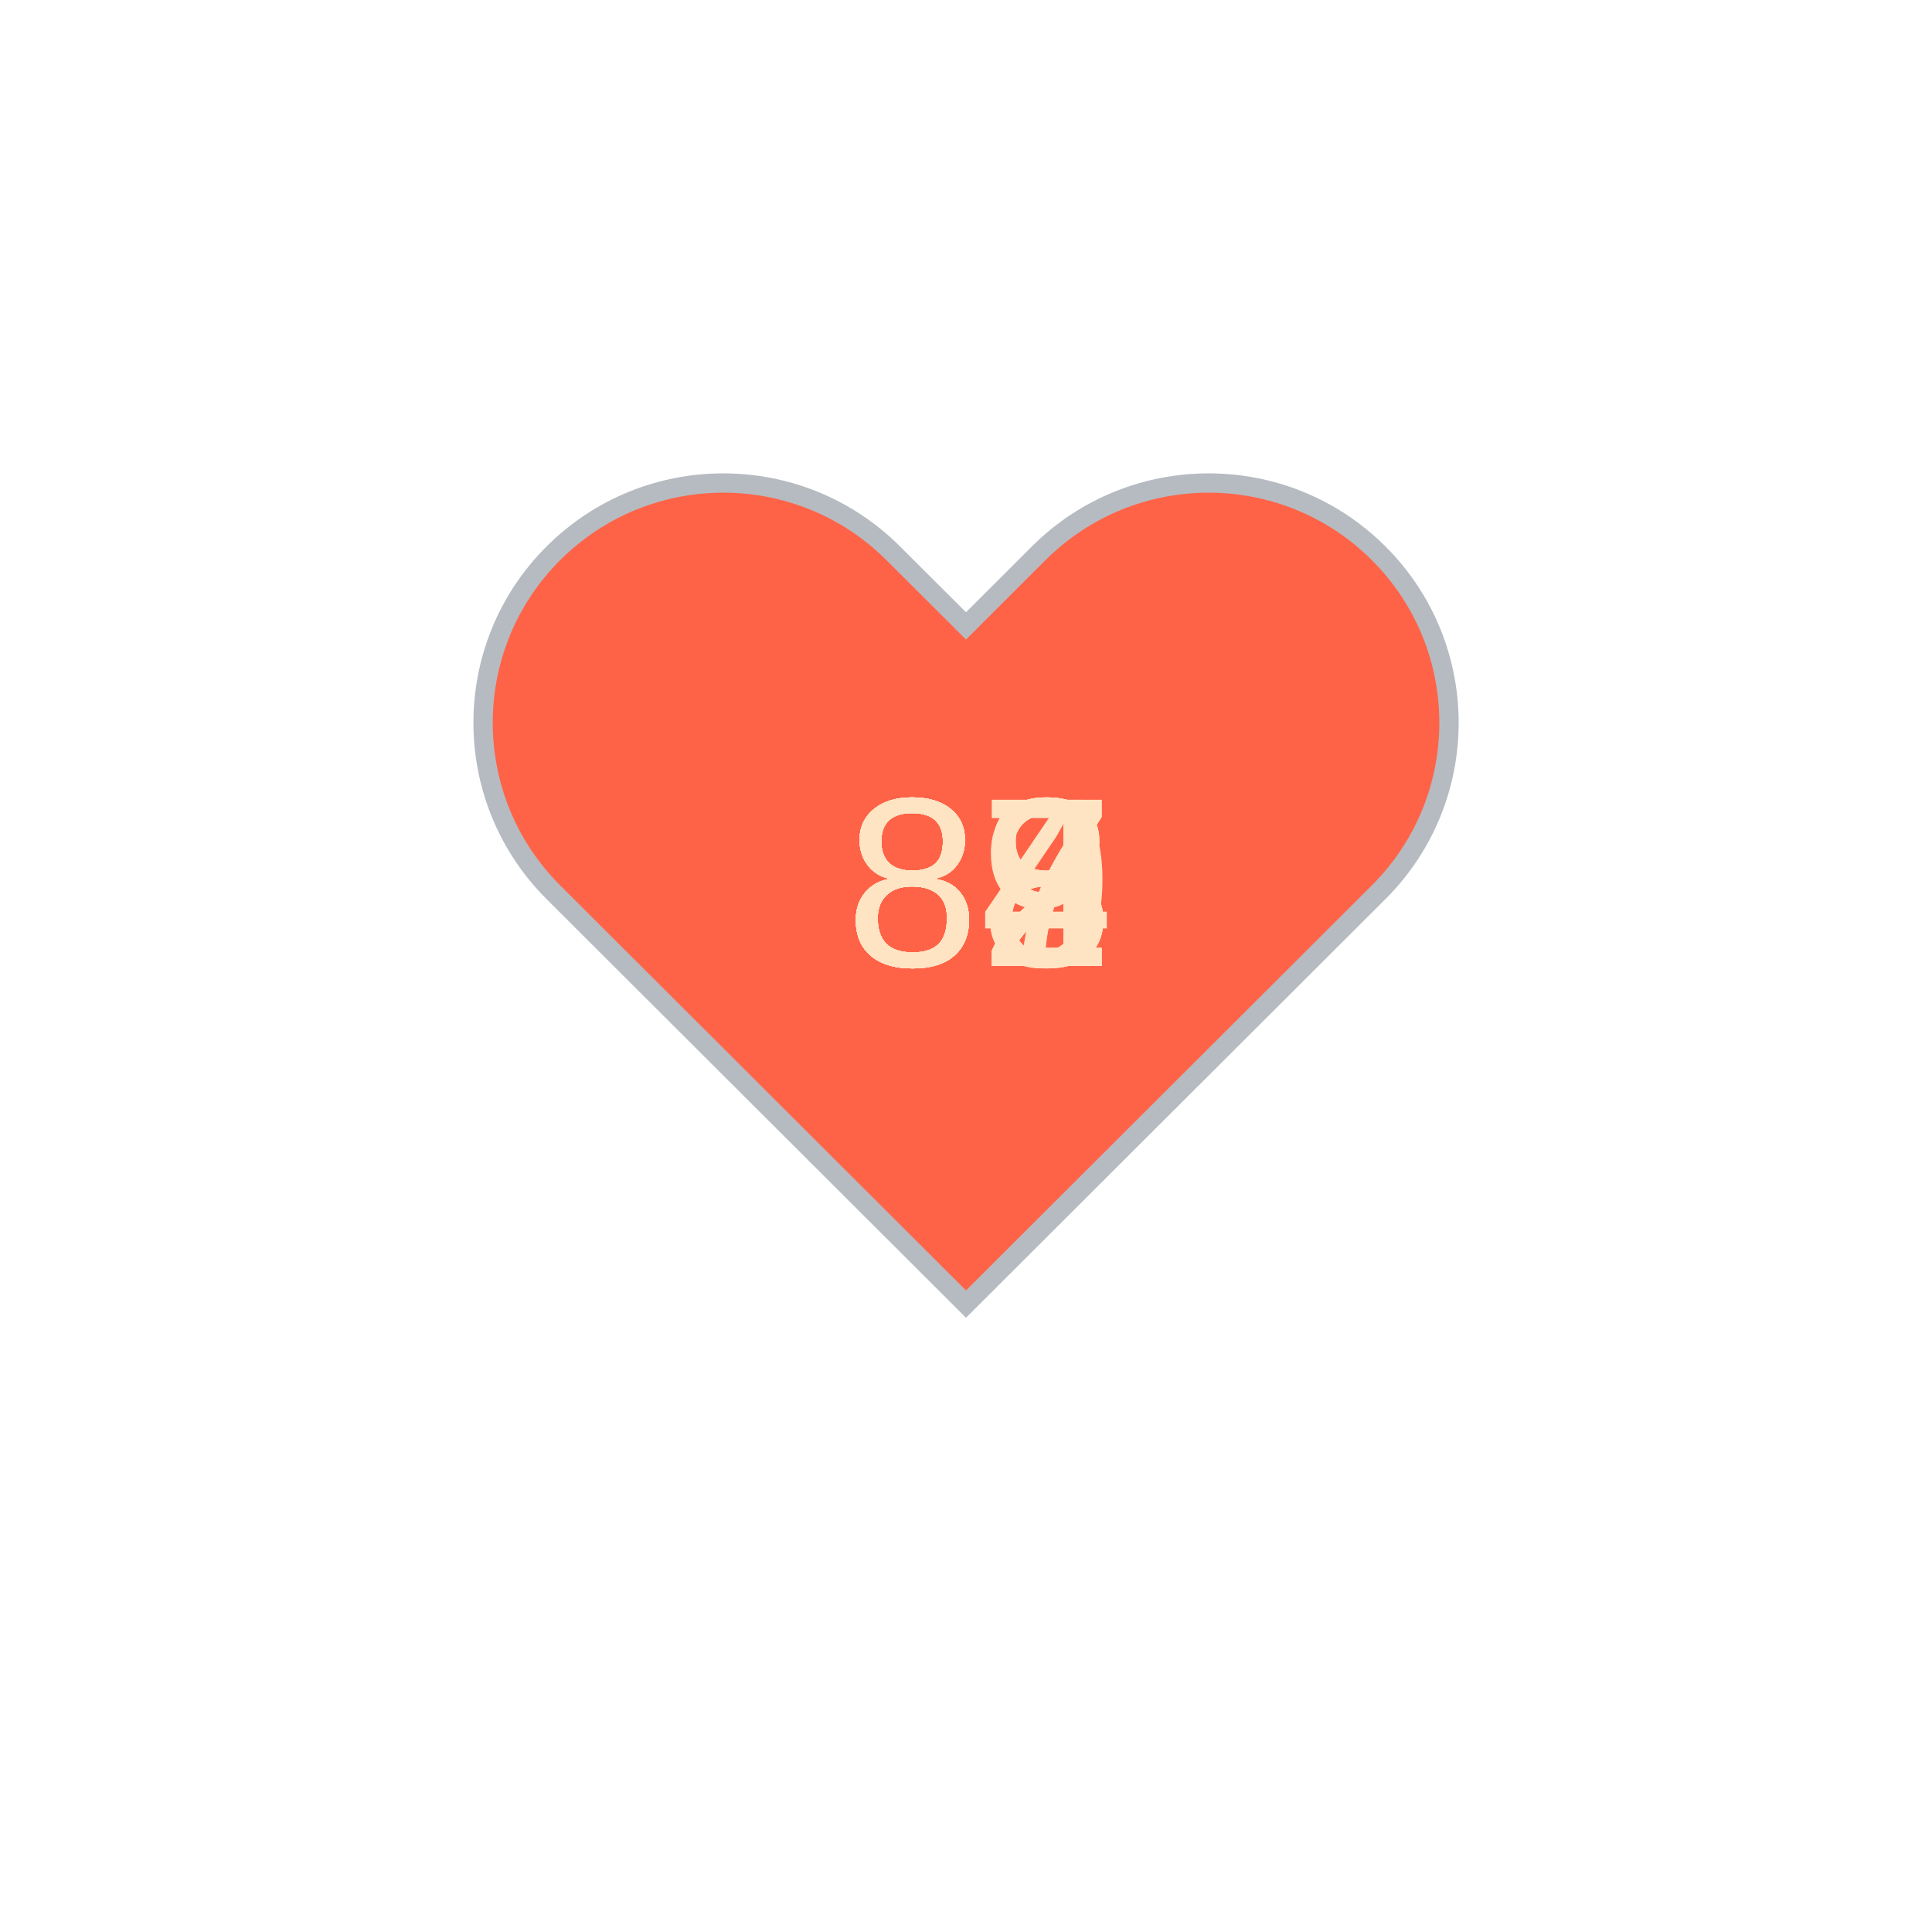
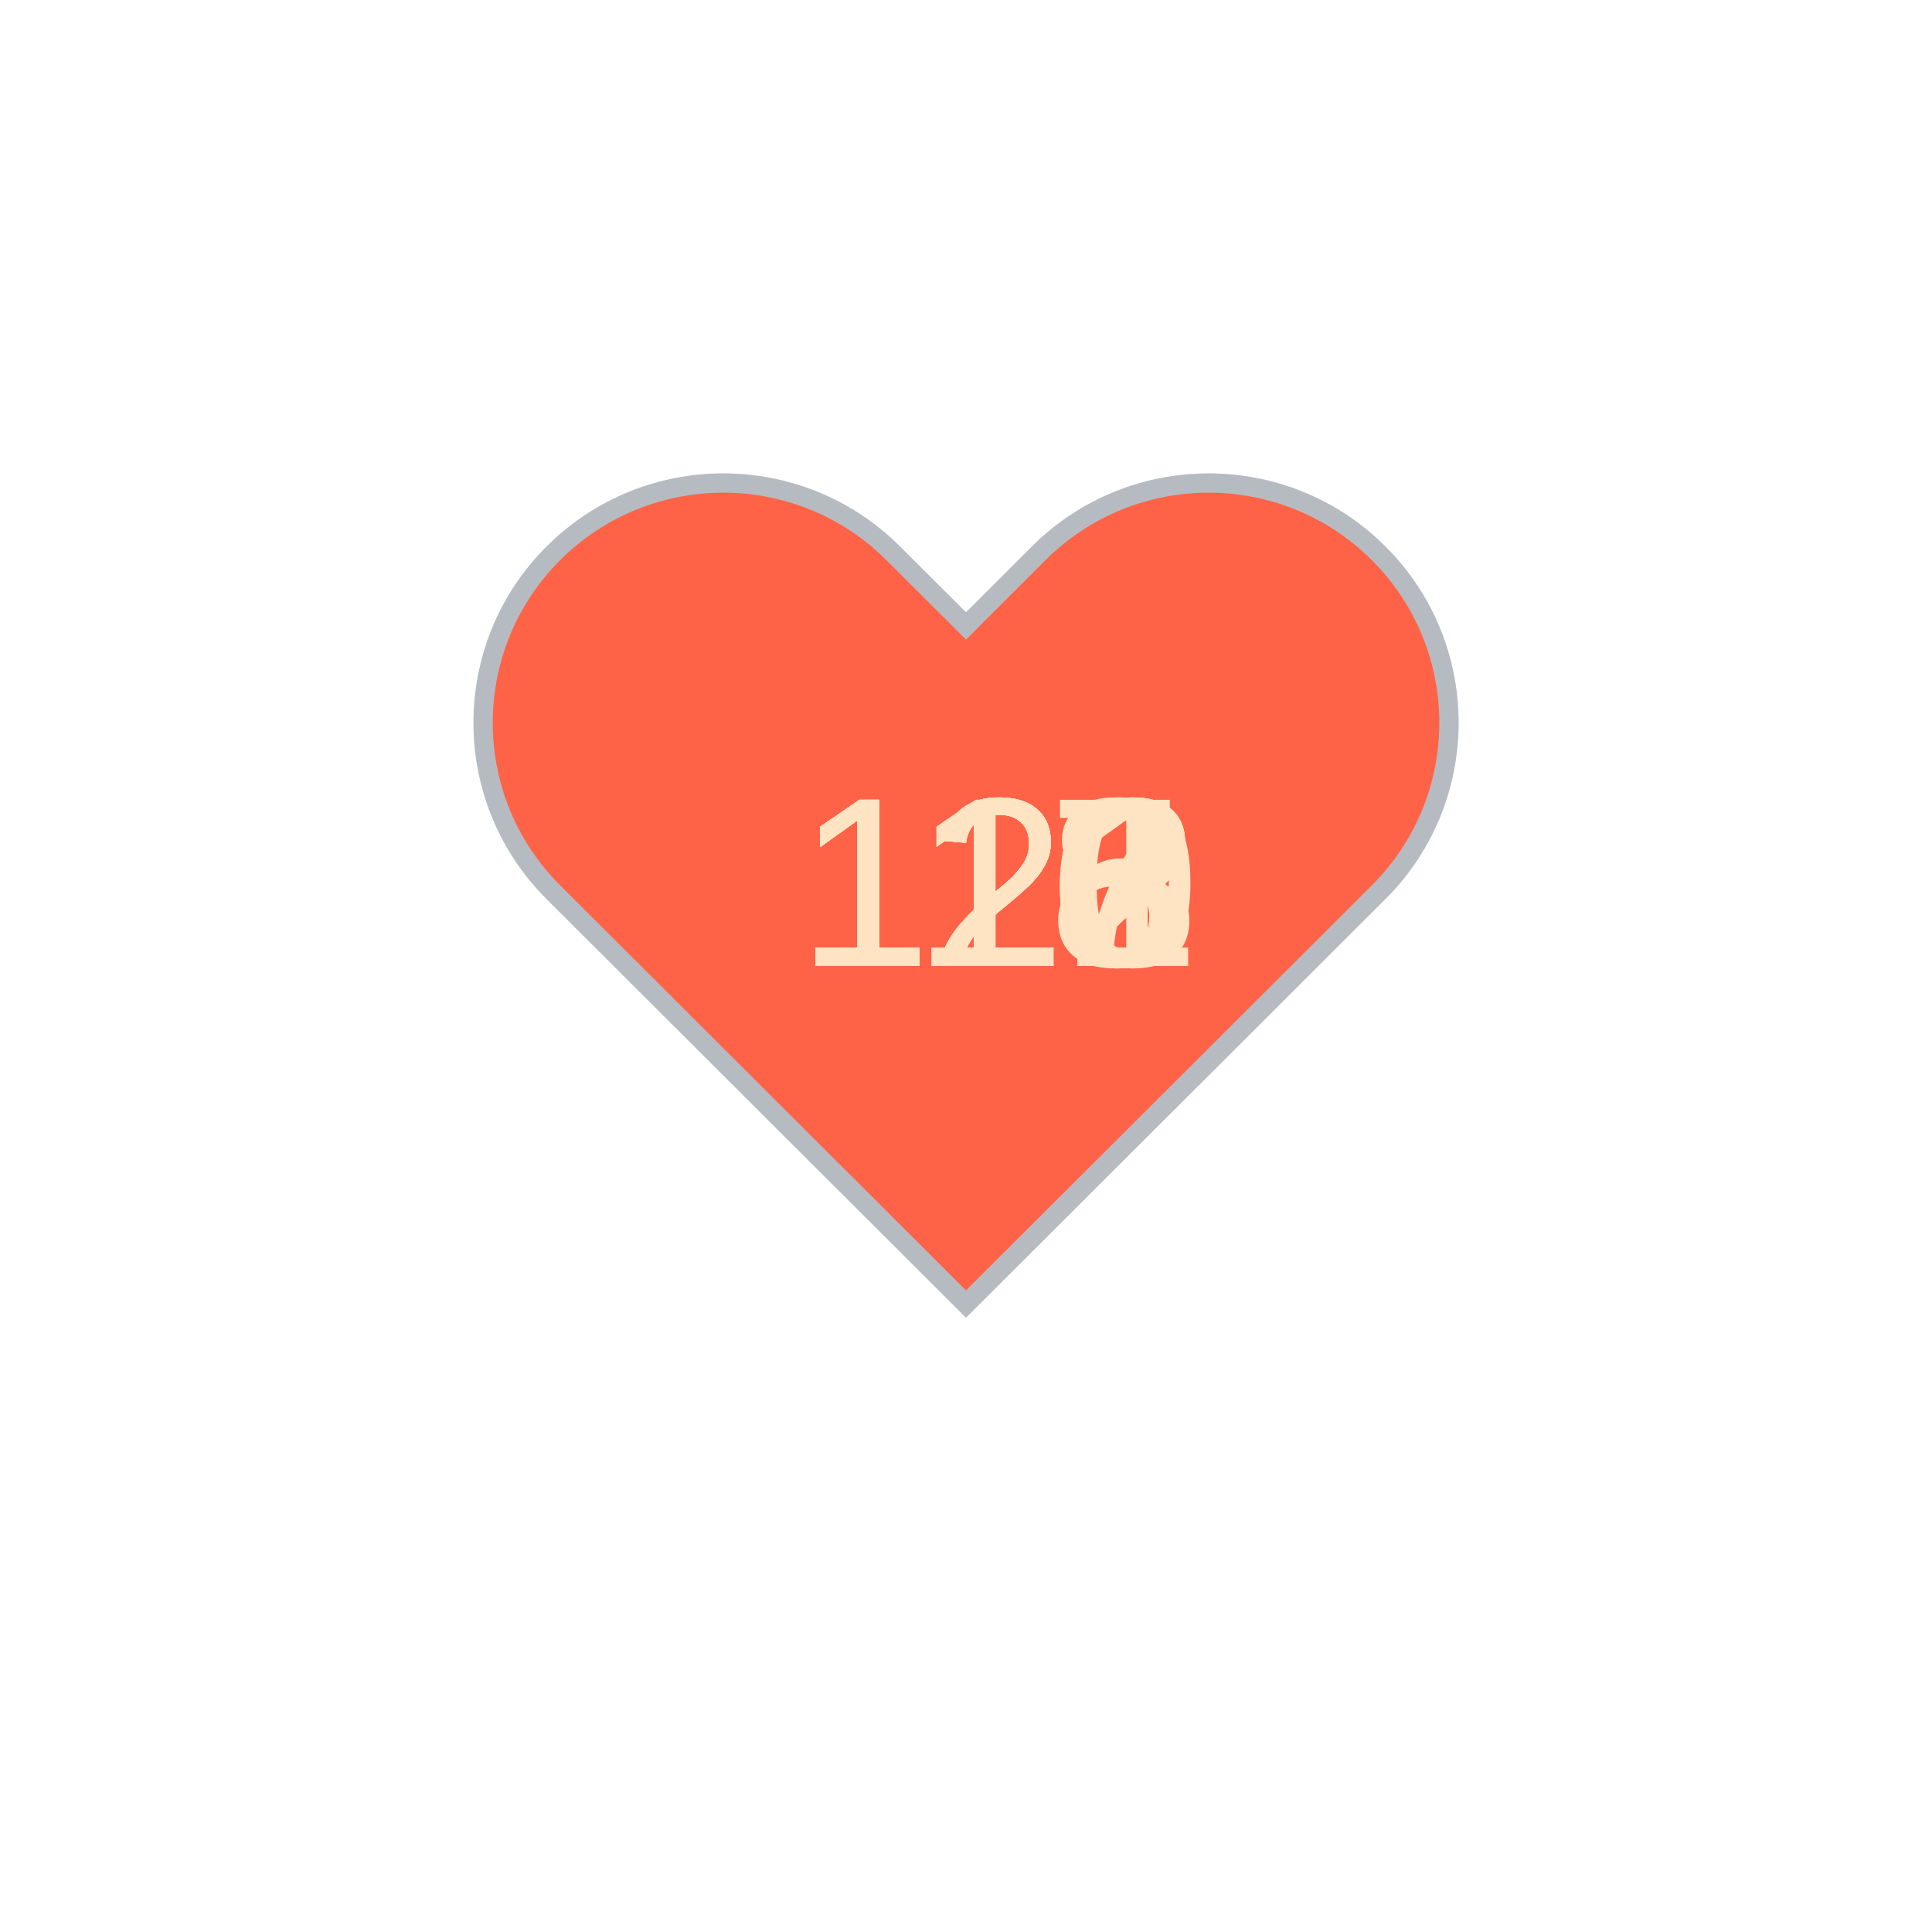
<svg xmlns="http://www.w3.org/2000/svg" baseProfile="full" height="150" version="1.1" viewBox="0,0,200,200" width="150">
  <defs />
  <g transform="translate(100 100)">
    <path d="M92.71,7.27L92.71,7.27c-9.71-9.69-25.46-9.69-35.18,0L50,14.79l-7.54-7.52C32.75-2.42,17-2.42,7.29,7.27v0 c-9.71,9.69-9.71,25.41,0,35.1L50,85l42.71-42.63C102.43,32.68,102.43,16.96,92.71,7.27z" fill="tomato" stroke="#B6BBC1" stroke-width="2" transform="translate(-50 -50)" />
    <animateTransform additive="sum" attributeName="transform" dur="1.2s" repeatCount="indefinite" type="scale" values="1; 1.5; 1.25; 1.5; 1.5; 1;" />
-     <text fill="bisque" style="font-size:25px; font-family:Arial" transform="translate(-12.5 0)">88<animate attributeName="visibility" dur="12.0s" keyTimes="0;0.1;0.2;0.3;0.4;0.5;0.6;0.7;0.8;0.9;1.0" repeatCount="indefinite" values="visible;hidden;hidden;hidden;hidden;hidden;hidden;hidden;hidden;hidden;hidden" />
+     <text fill="bisque" style="font-size:25px; font-family:Arial" transform="translate(-17.5 0)">123<animate attributeName="visibility" dur="12.0s" keyTimes="0;0.1;0.2;0.3;0.4;0.5;0.6;0.7;0.8;0.9;1.0" repeatCount="indefinite" values="visible;hidden;hidden;hidden;hidden;hidden;hidden;hidden;hidden;hidden;hidden" />
    </text>
-     <text fill="bisque" style="font-size:25px; font-family:Arial" transform="translate(-12.5 0)">89<animate attributeName="visibility" dur="12.0s" keyTimes="0;0.1;0.2;0.3;0.4;0.5;0.6;0.7;0.8;0.9;1.0" repeatCount="indefinite" values="hidden;visible;hidden;hidden;hidden;hidden;hidden;hidden;hidden;hidden;hidden" />
+     <text fill="bisque" style="font-size:25px; font-family:Arial" transform="translate(-17.5 0)">122<animate attributeName="visibility" dur="12.0s" keyTimes="0;0.1;0.2;0.3;0.4;0.5;0.6;0.7;0.8;0.9;1.0" repeatCount="indefinite" values="hidden;visible;hidden;hidden;hidden;hidden;hidden;hidden;hidden;hidden;hidden" />
    </text>
-     <text fill="bisque" style="font-size:25px; font-family:Arial" transform="translate(-12.5 0)">88<animate attributeName="visibility" dur="12.0s" keyTimes="0;0.1;0.2;0.3;0.4;0.5;0.6;0.7;0.8;0.9;1.0" repeatCount="indefinite" values="hidden;hidden;visible;hidden;hidden;hidden;hidden;hidden;hidden;hidden;hidden" />
+     <text fill="bisque" style="font-size:25px; font-family:Arial" transform="translate(-17.5 0)">120<animate attributeName="visibility" dur="12.0s" keyTimes="0;0.1;0.2;0.3;0.4;0.5;0.6;0.7;0.8;0.9;1.0" repeatCount="indefinite" values="hidden;hidden;visible;hidden;hidden;hidden;hidden;hidden;hidden;hidden;hidden" />
    </text>
-     <text fill="bisque" style="font-size:25px; font-family:Arial" transform="translate(-12.5 0)">88<animate attributeName="visibility" dur="12.0s" keyTimes="0;0.1;0.2;0.3;0.4;0.5;0.6;0.7;0.8;0.9;1.0" repeatCount="indefinite" values="hidden;hidden;hidden;visible;hidden;hidden;hidden;hidden;hidden;hidden;hidden" />
+     <text fill="bisque" style="font-size:25px; font-family:Arial" transform="translate(-17.5 0)">121<animate attributeName="visibility" dur="12.0s" keyTimes="0;0.1;0.2;0.3;0.4;0.5;0.6;0.7;0.8;0.9;1.0" repeatCount="indefinite" values="hidden;hidden;hidden;visible;hidden;hidden;hidden;hidden;hidden;hidden;hidden" />
    </text>
-     <text fill="bisque" style="font-size:25px; font-family:Arial" transform="translate(-12.5 0)">87<animate attributeName="visibility" dur="12.0s" keyTimes="0;0.1;0.2;0.3;0.4;0.5;0.6;0.7;0.8;0.9;1.0" repeatCount="indefinite" values="hidden;hidden;hidden;hidden;visible;hidden;hidden;hidden;hidden;hidden;hidden" />
+     <text fill="bisque" style="font-size:25px; font-family:Arial" transform="translate(-17.5 0)">122<animate attributeName="visibility" dur="12.0s" keyTimes="0;0.1;0.2;0.3;0.4;0.5;0.6;0.7;0.8;0.9;1.0" repeatCount="indefinite" values="hidden;hidden;hidden;hidden;visible;hidden;hidden;hidden;hidden;hidden;hidden" />
    </text>
-     <text fill="bisque" style="font-size:25px; font-family:Arial" transform="translate(-12.5 0)">87<animate attributeName="visibility" dur="12.0s" keyTimes="0;0.1;0.2;0.3;0.4;0.5;0.6;0.7;0.8;0.9;1.0" repeatCount="indefinite" values="hidden;hidden;hidden;hidden;hidden;visible;hidden;hidden;hidden;hidden;hidden" />
+     <text fill="bisque" style="font-size:25px; font-family:Arial" transform="translate(-17.5 0)">122<animate attributeName="visibility" dur="12.0s" keyTimes="0;0.1;0.2;0.3;0.4;0.5;0.6;0.7;0.8;0.9;1.0" repeatCount="indefinite" values="hidden;hidden;hidden;hidden;hidden;visible;hidden;hidden;hidden;hidden;hidden" />
    </text>
-     <text fill="bisque" style="font-size:25px; font-family:Arial" transform="translate(-12.5 0)">84<animate attributeName="visibility" dur="12.0s" keyTimes="0;0.1;0.2;0.3;0.4;0.5;0.6;0.7;0.8;0.9;1.0" repeatCount="indefinite" values="hidden;hidden;hidden;hidden;hidden;hidden;visible;hidden;hidden;hidden;hidden" />
+     <text fill="bisque" style="font-size:25px; font-family:Arial" transform="translate(-17.5 0)">118<animate attributeName="visibility" dur="12.0s" keyTimes="0;0.1;0.2;0.3;0.4;0.5;0.6;0.7;0.8;0.9;1.0" repeatCount="indefinite" values="hidden;hidden;hidden;hidden;hidden;hidden;visible;hidden;hidden;hidden;hidden" />
    </text>
-     <text fill="bisque" style="font-size:25px; font-family:Arial" transform="translate(-12.5 0)">82<animate attributeName="visibility" dur="12.0s" keyTimes="0;0.1;0.2;0.3;0.4;0.5;0.6;0.7;0.8;0.9;1.0" repeatCount="indefinite" values="hidden;hidden;hidden;hidden;hidden;hidden;hidden;visible;hidden;hidden;hidden" />
+     <text fill="bisque" style="font-size:25px; font-family:Arial" transform="translate(-17.5 0)">117<animate attributeName="visibility" dur="12.0s" keyTimes="0;0.1;0.2;0.3;0.4;0.5;0.6;0.7;0.8;0.9;1.0" repeatCount="indefinite" values="hidden;hidden;hidden;hidden;hidden;hidden;hidden;visible;hidden;hidden;hidden" />
    </text>
-     <text fill="bisque" style="font-size:25px; font-family:Arial" transform="translate(-12.5 0)">82<animate attributeName="visibility" dur="12.0s" keyTimes="0;0.1;0.2;0.3;0.4;0.5;0.6;0.7;0.8;0.9;1.0" repeatCount="indefinite" values="hidden;hidden;hidden;hidden;hidden;hidden;hidden;hidden;visible;hidden;hidden" />
+     <text fill="bisque" style="font-size:25px; font-family:Arial" transform="translate(-17.5 0)">116<animate attributeName="visibility" dur="12.0s" keyTimes="0;0.1;0.2;0.3;0.4;0.5;0.6;0.7;0.8;0.9;1.0" repeatCount="indefinite" values="hidden;hidden;hidden;hidden;hidden;hidden;hidden;hidden;visible;hidden;hidden" />
    </text>
-     <text fill="bisque" style="font-size:25px; font-family:Arial" transform="translate(-12.5 0)">82<animate attributeName="visibility" dur="12.0s" keyTimes="0;0.1;0.2;0.3;0.4;0.5;0.6;0.7;0.8;0.9;1.0" repeatCount="indefinite" values="hidden;hidden;hidden;hidden;hidden;hidden;hidden;hidden;hidden;visible;hidden" />
+     <text fill="bisque" style="font-size:25px; font-family:Arial" transform="translate(-17.5 0)">116<animate attributeName="visibility" dur="12.0s" keyTimes="0;0.1;0.2;0.3;0.4;0.5;0.6;0.7;0.8;0.9;1.0" repeatCount="indefinite" values="hidden;hidden;hidden;hidden;hidden;hidden;hidden;hidden;hidden;visible;hidden" />
    </text>
  </g>
</svg>
